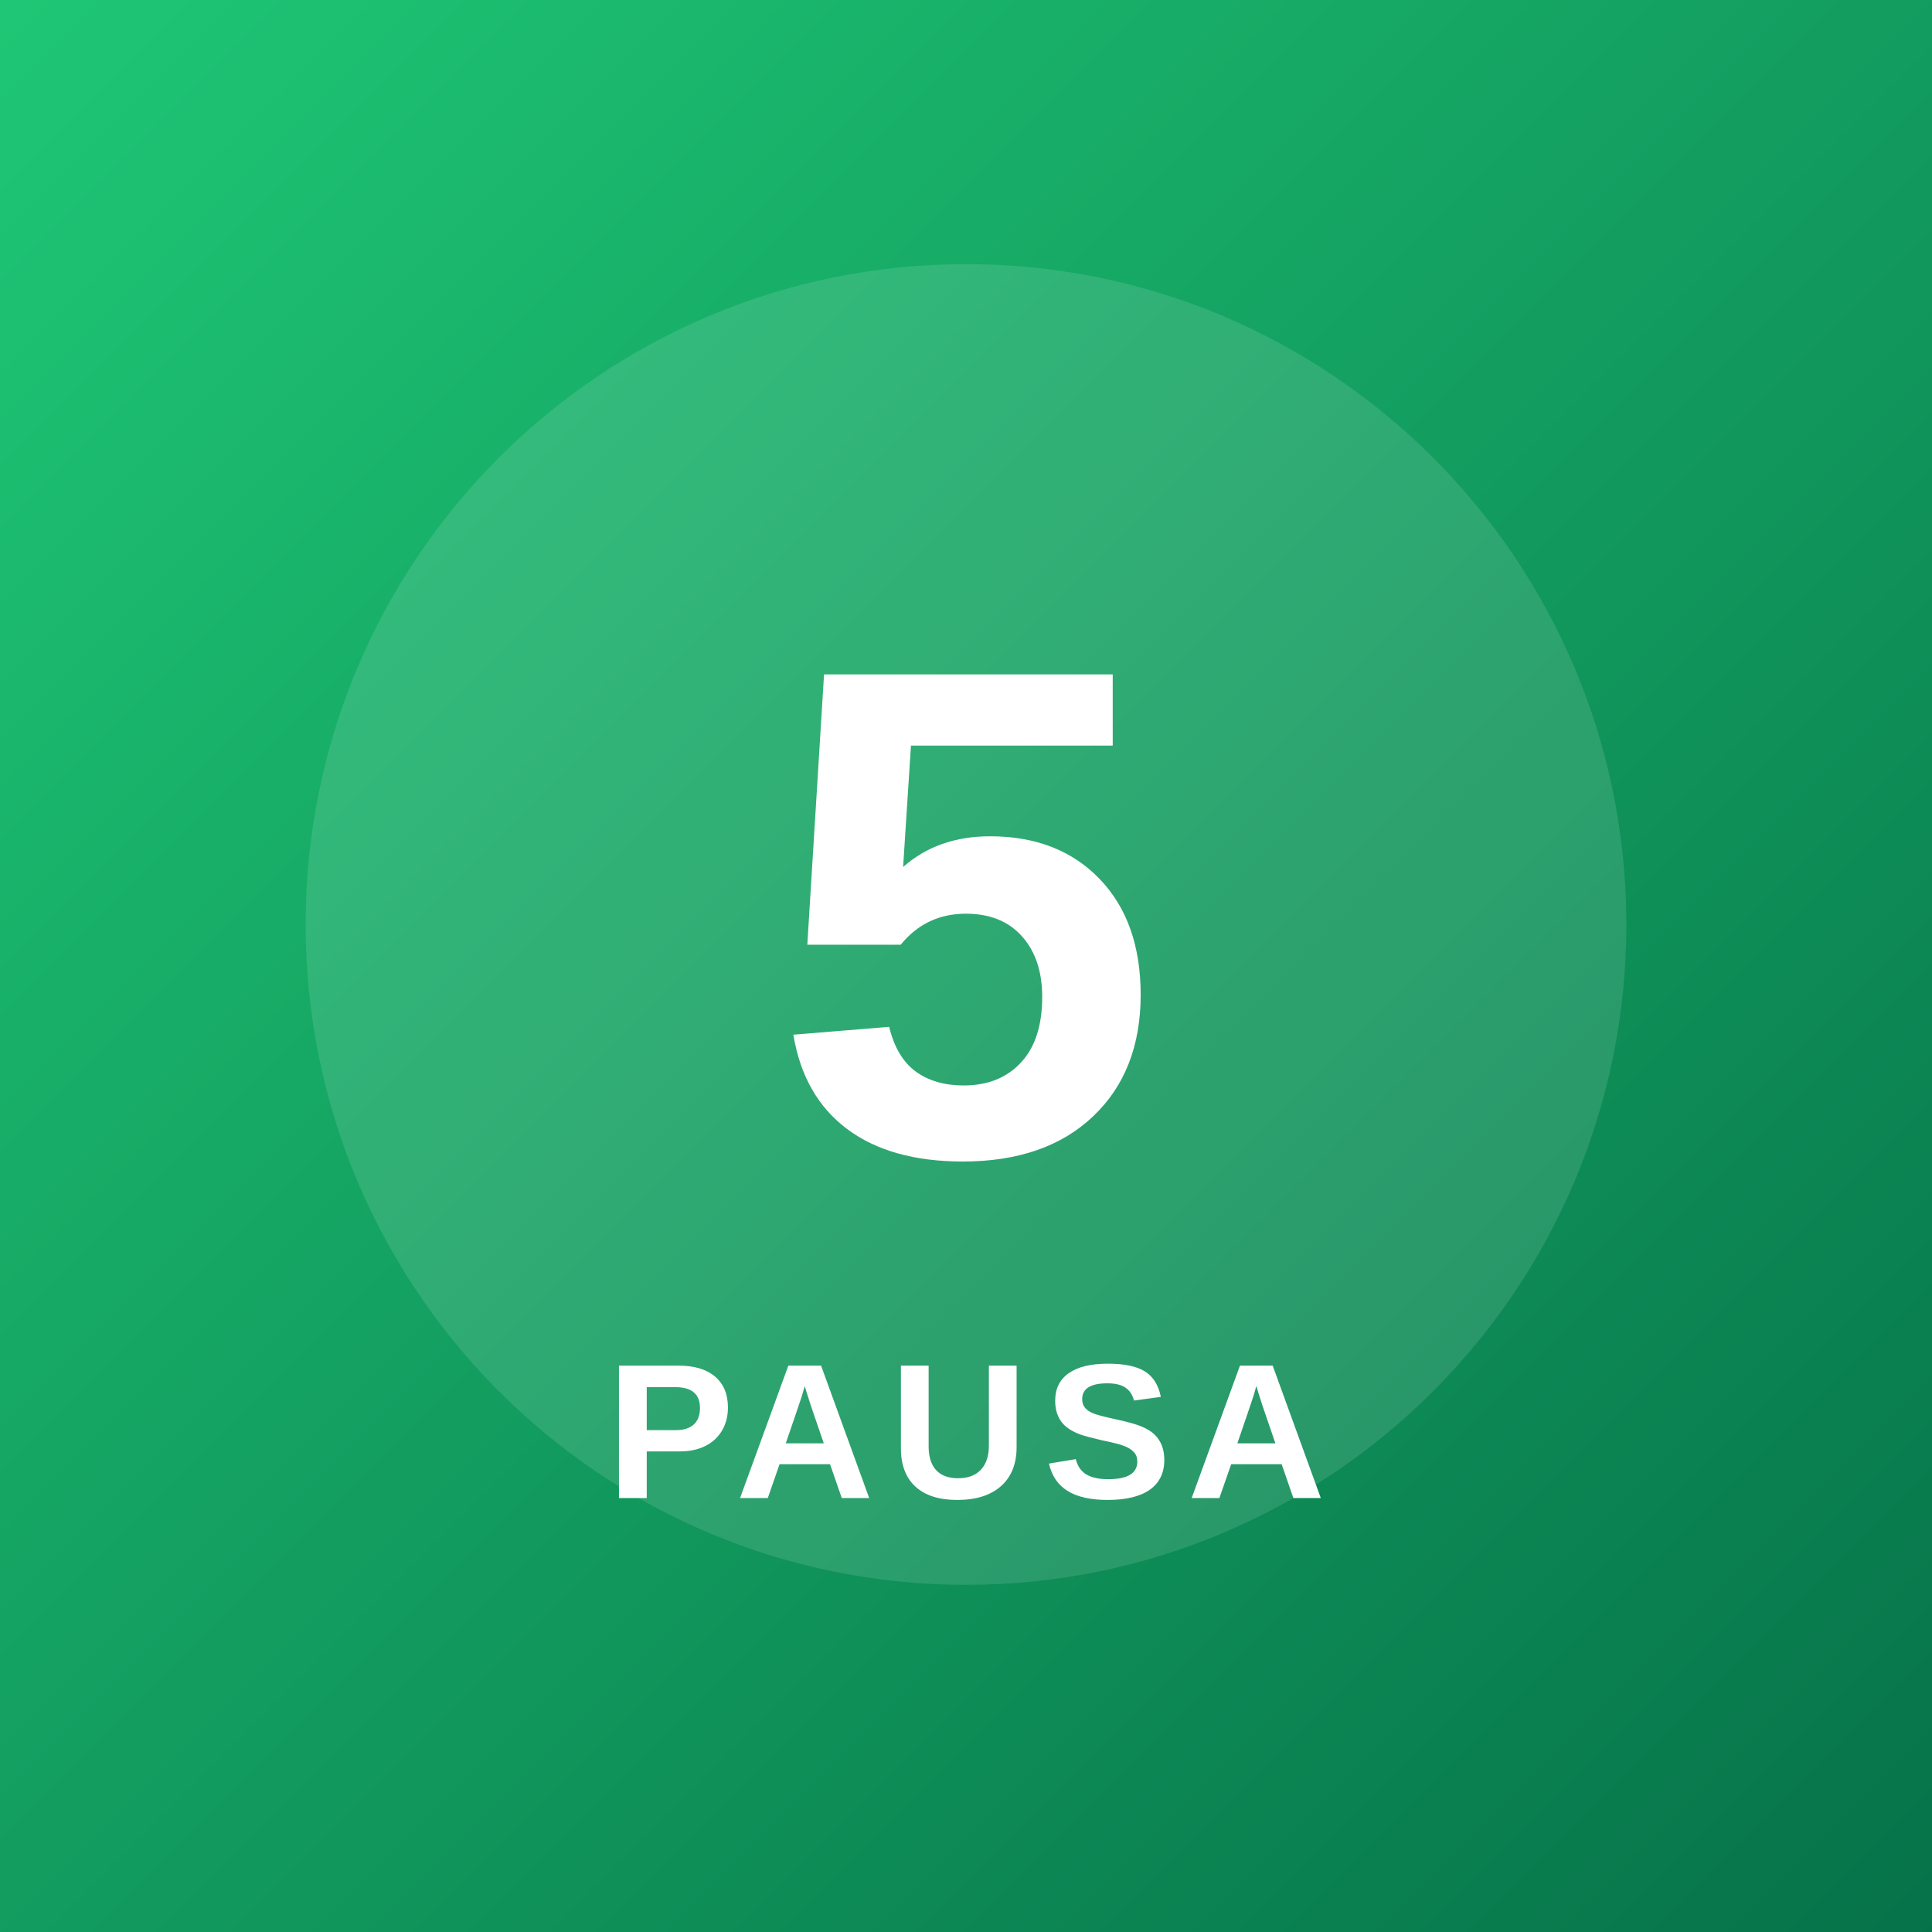
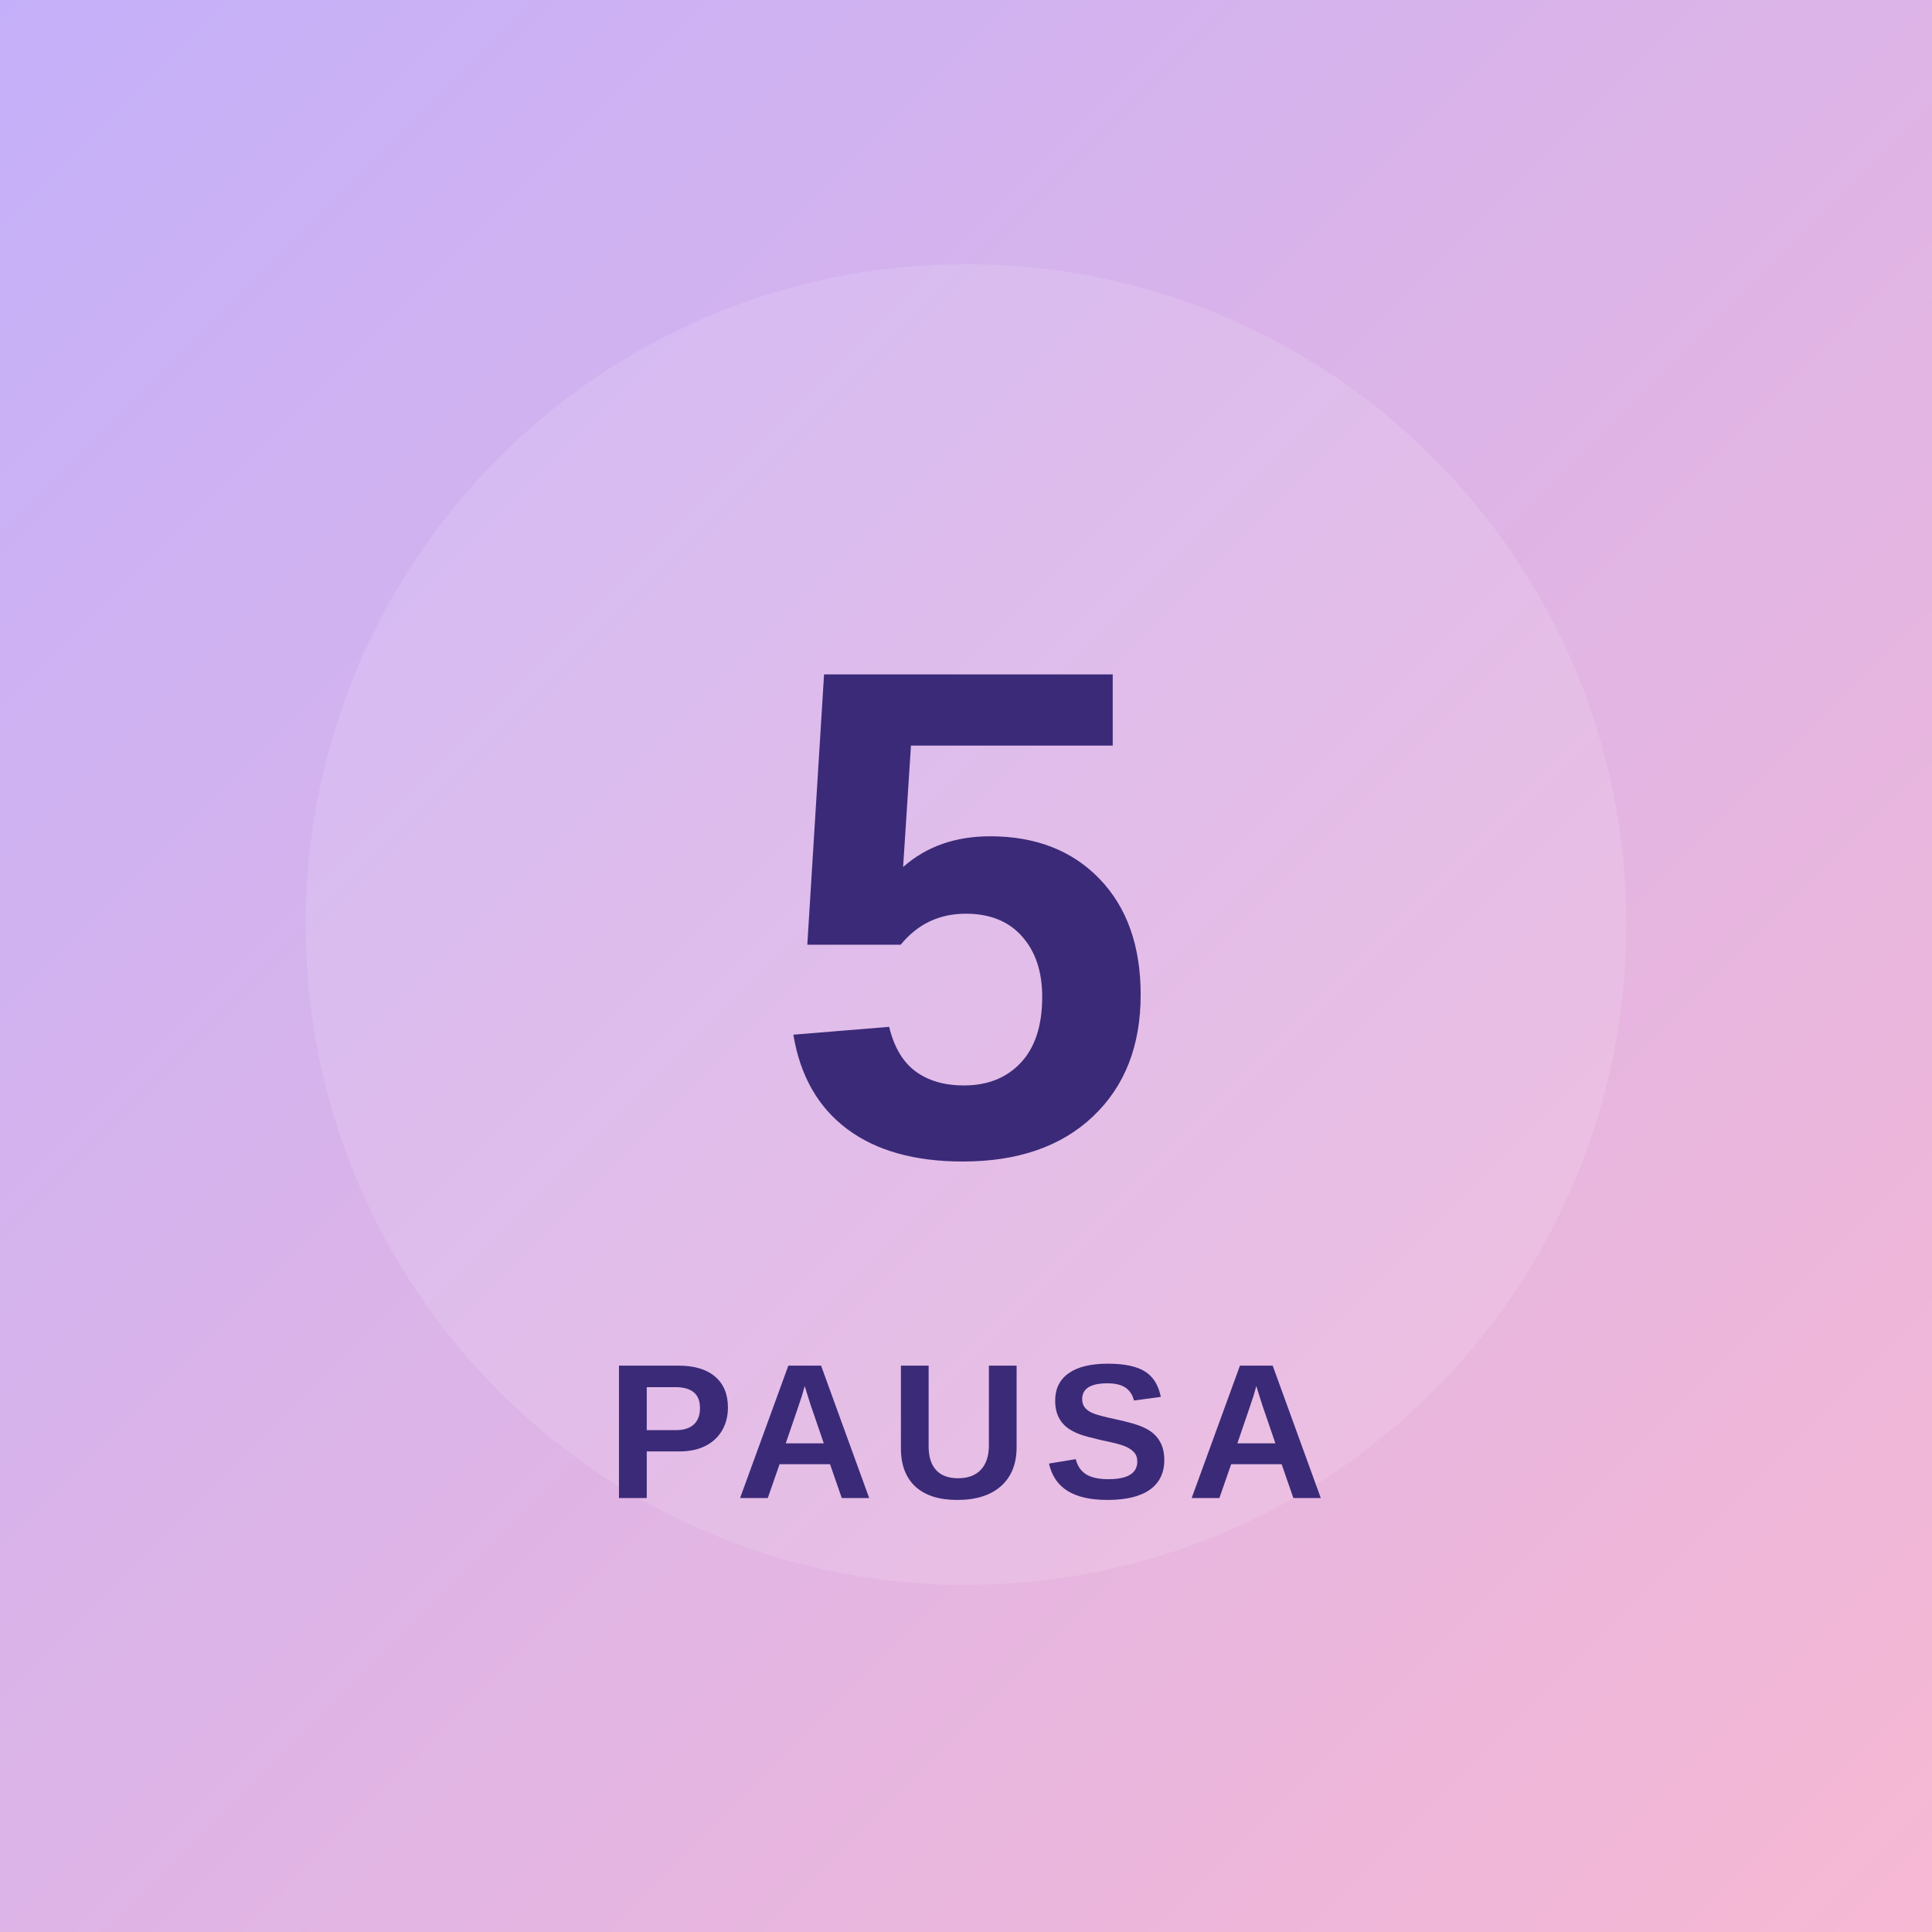
<svg xmlns="http://www.w3.org/2000/svg" viewBox="0 0 512 512">
  <defs>
    <linearGradient id="fondo" x1="0" y1="0" x2="1" y2="1">
-       <stop offset="0%" stop-color="#1fc775" />
-       <stop offset="100%" stop-color="#067249" />
+       <stop offset="0%" stop-color="#c4b0fa" />
+       <stop offset="100%" stop-color="#f7b8d3" />
    </linearGradient>
  </defs>
  <rect width="512" height="512" fill="url(#fondo)" />
  <circle cx="256" cy="245" r="175" fill="#ffffff" opacity="0.12" />
-   <text x="256" y="306" text-anchor="middle" font-family="Arial, Helvetica, sans-serif" font-size="185" font-weight="900" fill="#ffffff">
+   <text x="256" y="306" text-anchor="middle" font-family="Arial, Helvetica, sans-serif" font-size="185" font-weight="900" fill="#3b2a78">
        5
    </text>
-   <text x="256" y="397" text-anchor="middle" font-family="Arial, Helvetica, sans-serif" font-size="51" font-weight="900" letter-spacing="4" fill="#ffffff">
+   <text x="256" y="397" text-anchor="middle" font-family="Arial, Helvetica, sans-serif" font-size="51" font-weight="900" letter-spacing="4" fill="#3b2a78">
        PAUSA
    </text>
</svg>
